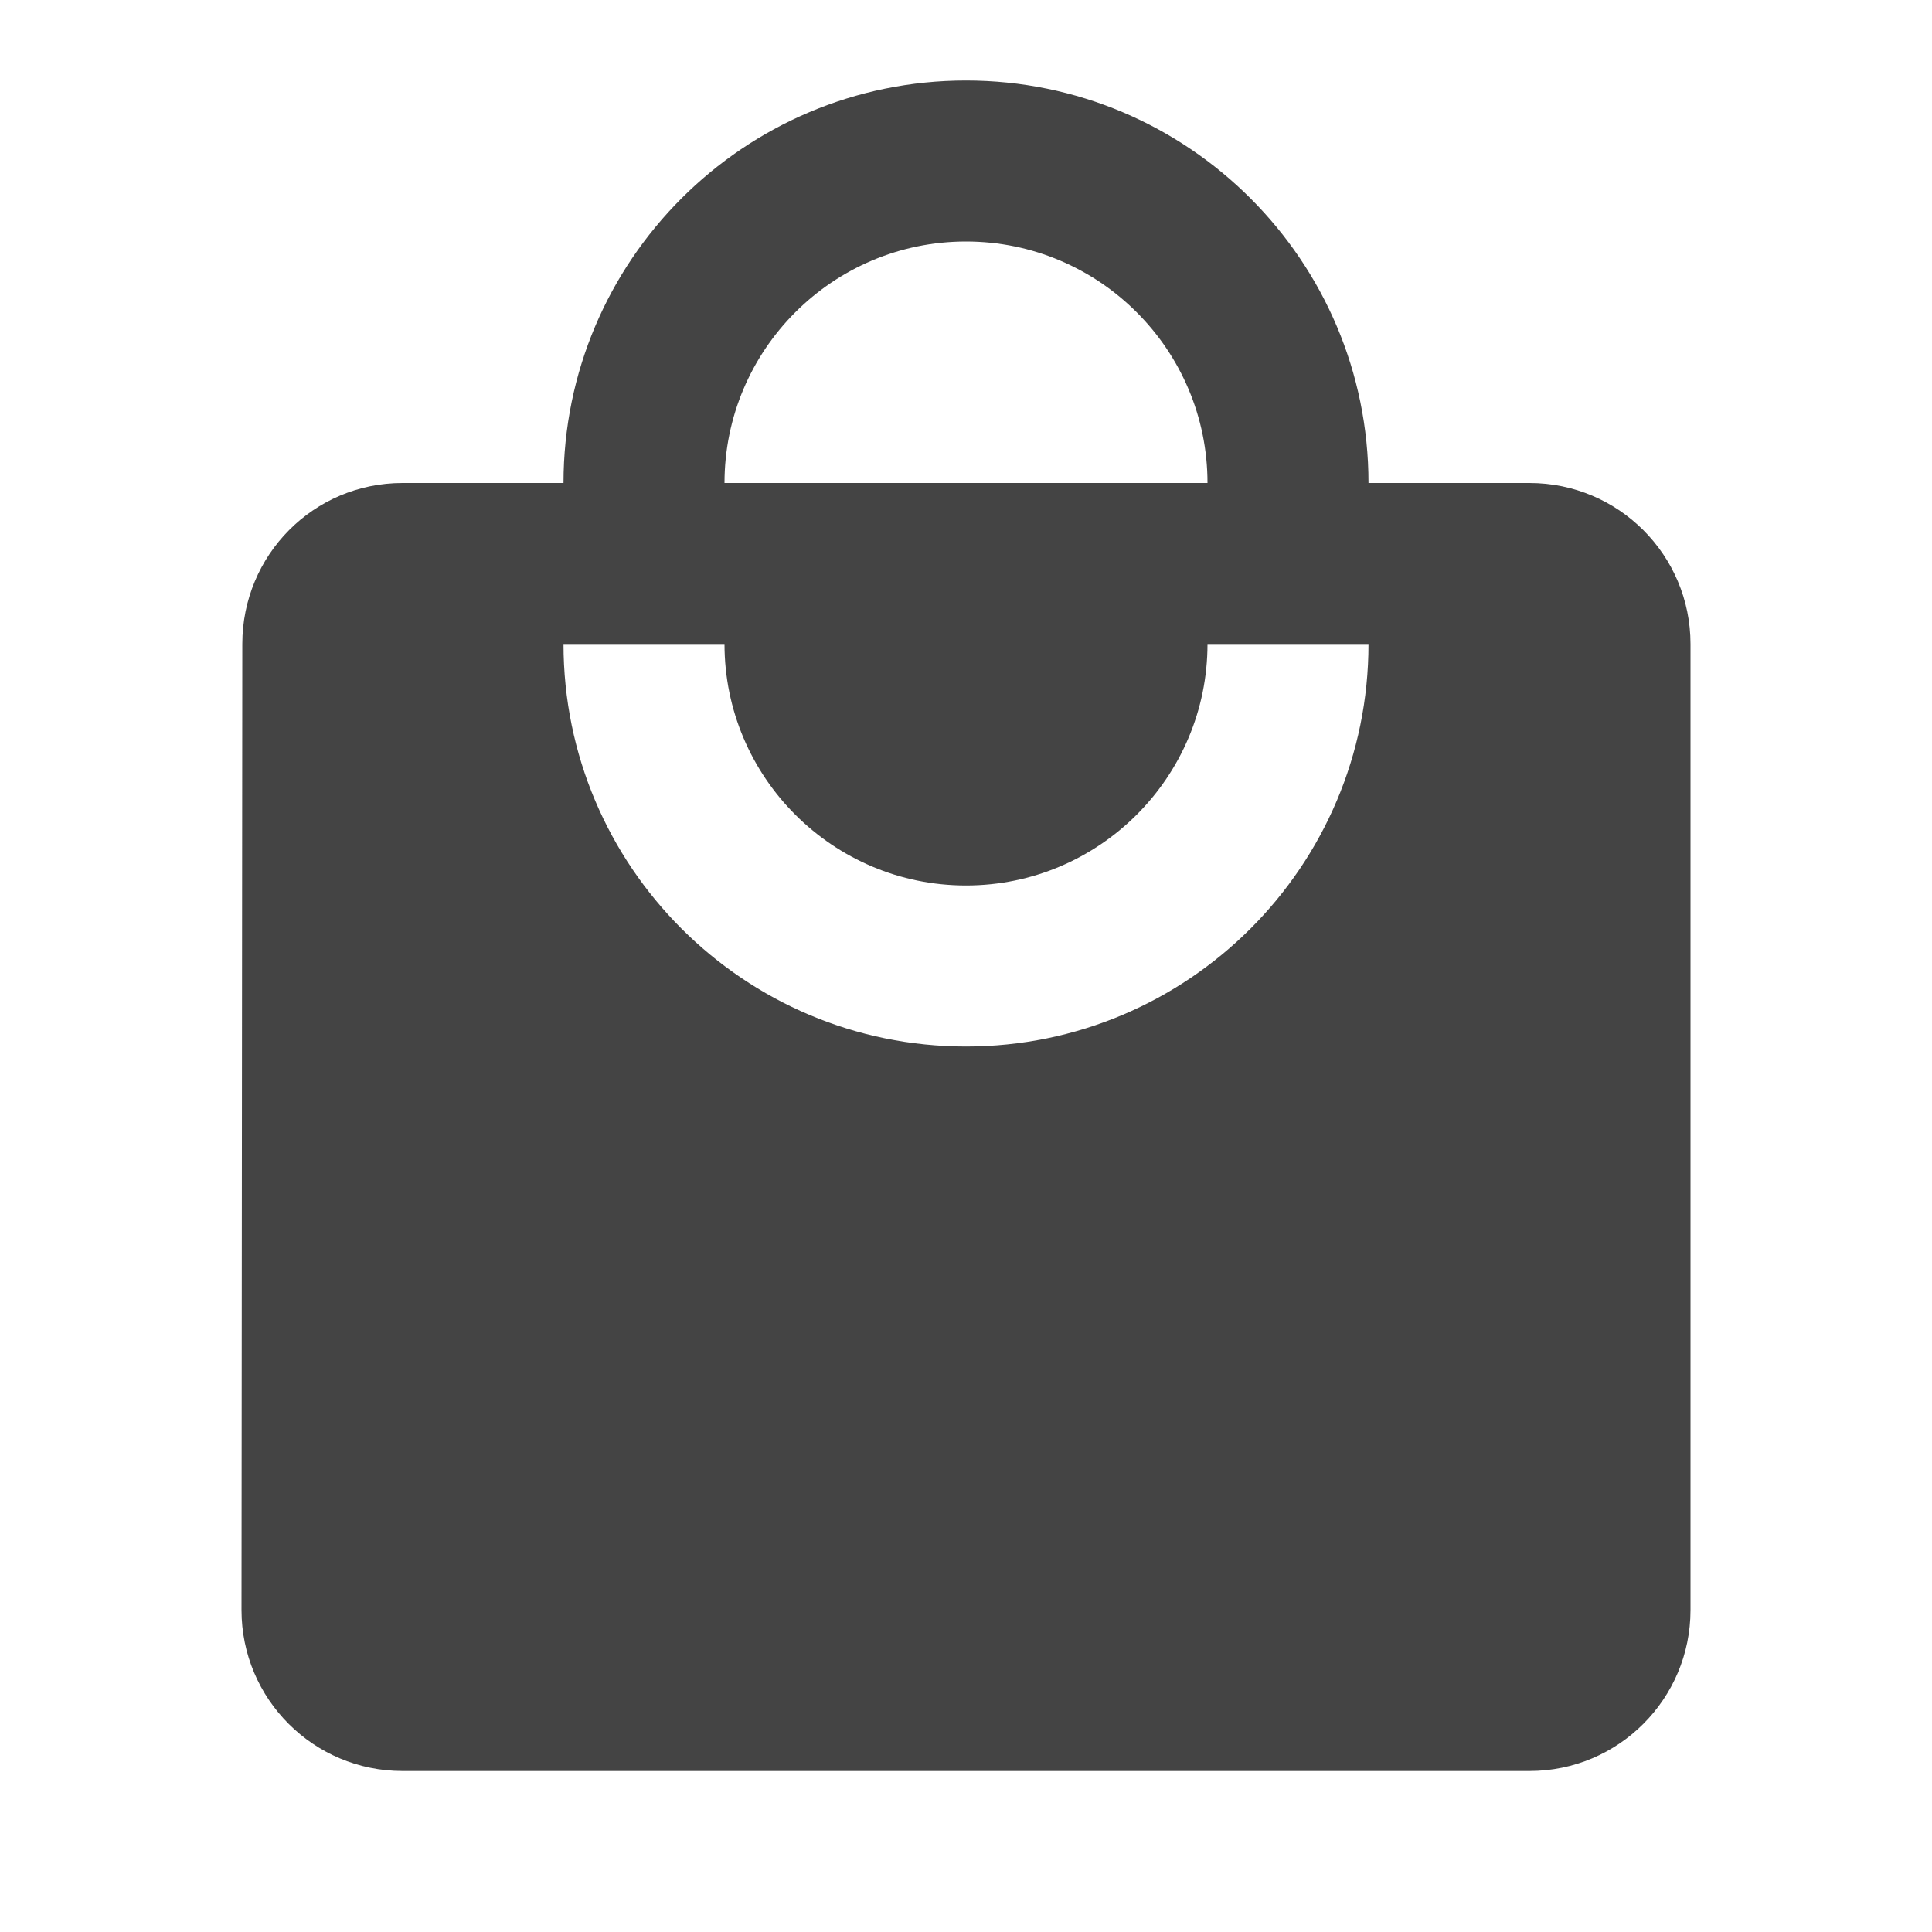
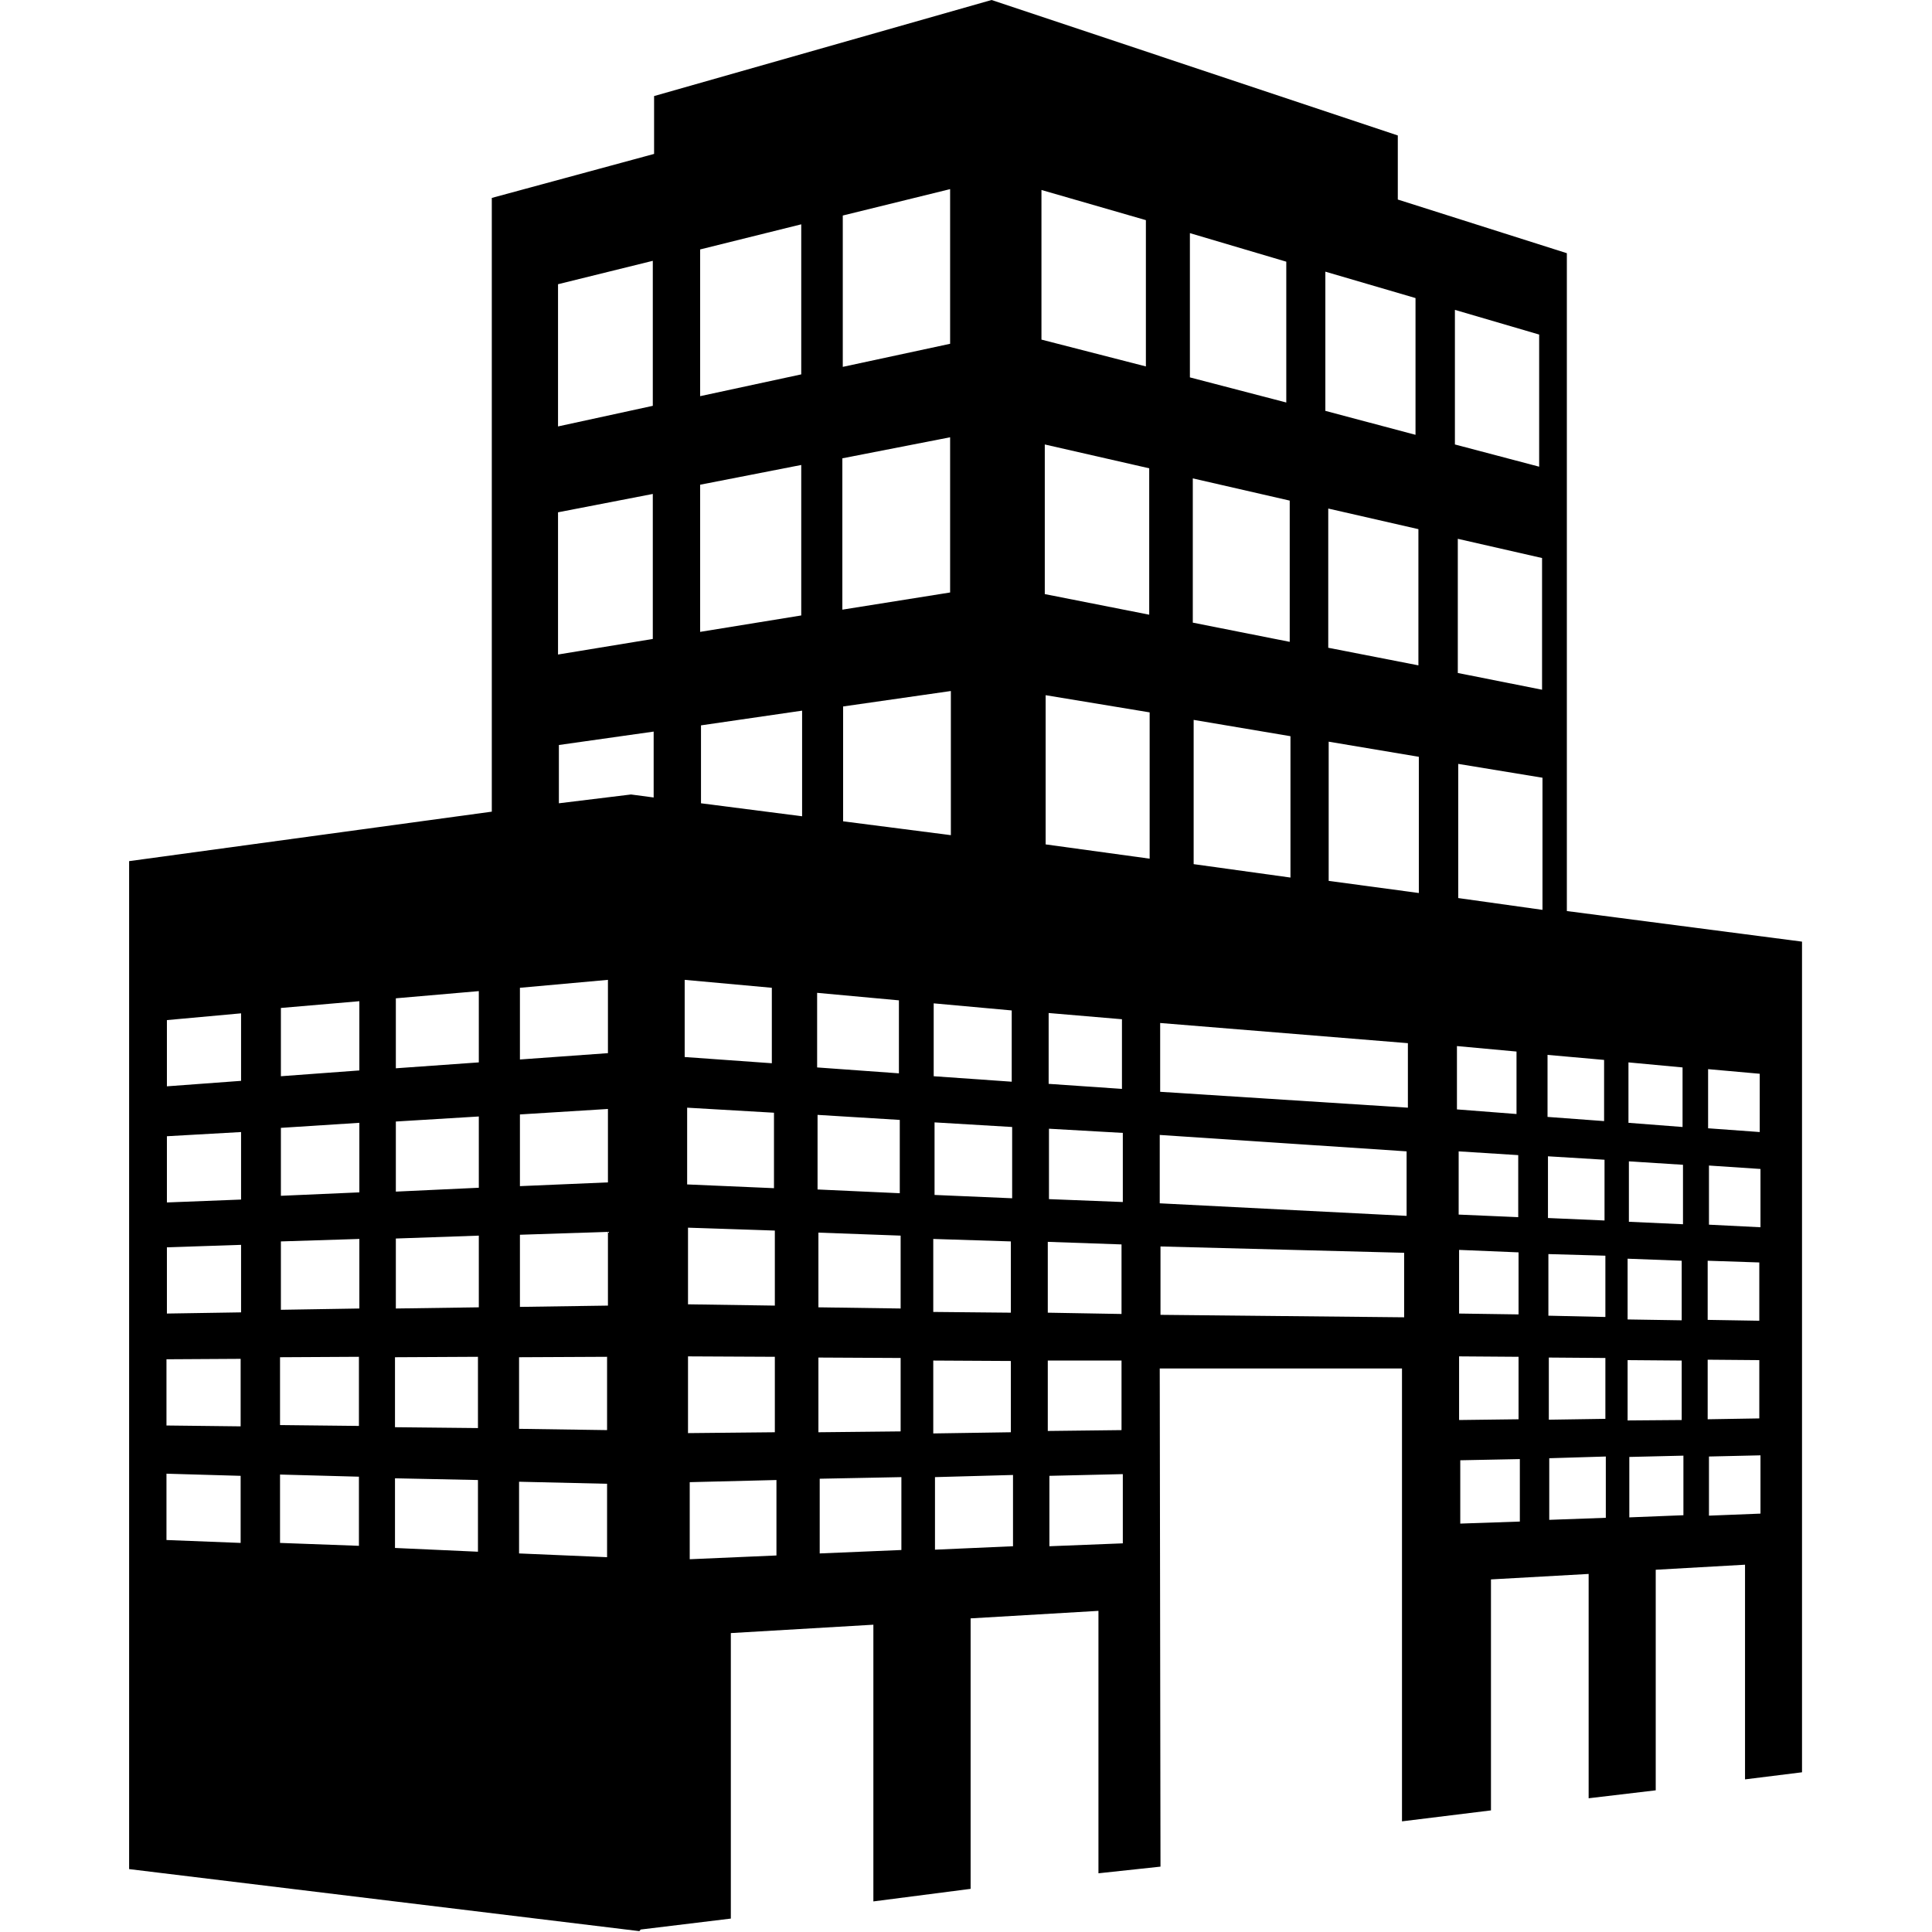
- <svg xmlns="http://www.w3.org/2000/svg" version="1.1" width="24" height="24" viewBox="0 0 24 24">
-   <path d="M19 6h-2c0-2.76-2.24-5-5-5s-5 2.24-5 5h-2c-1.105 0-1.99 0.895-1.99 2l-0.010 12c0 1.105 0.895 2 2 2h14c1.105 0 2-0.895 2-2v-12c0-1.105-0.895-2-2-2zM12 3c1.655 0 3 1.345 3 3h-6c0-1.655 1.345-3 3-3zM12 13c-2.76 0-5-2.24-5-5h2c0 1.655 1.345 3 3 3s3-1.345 3-3h2c0 2.76-2.24 5-5 5z" fill="#444444" />
+ <svg xmlns="http://www.w3.org/2000/svg" width="24px" height="24px" viewBox="0 0 18 18" version="1.1">
+   <g id="surface1">
+     <path style=" stroke:none;fill-rule:nonzero;fill:rgb(0%,0%,0%);fill-opacity:1;" d="M 14.598 8.488 L 14.598 2.359 L 13.023 1.859 L 13.023 1.262 L 9.238 0 L 6.094 0.895 L 6.094 1.434 L 4.582 1.844 L 4.582 7.562 L 1.203 8.023 L 1.203 17.414 L 5.957 17.992 L 5.969 17.977 L 6.809 17.875 L 6.809 15.215 L 8.137 15.137 L 8.137 17.715 L 9.043 17.598 L 9.043 15.078 L 10.234 15.008 L 10.234 17.453 L 10.812 17.391 L 10.805 12.75 L 13.062 12.75 L 13.062 16.969 L 13.891 16.867 L 13.891 14.715 L 14.801 14.664 L 14.801 16.754 L 15.426 16.68 L 15.426 14.625 L 16.258 14.578 L 16.258 16.578 L 16.789 16.512 L 16.789 8.773 Z M 2.242 14.375 L 1.551 14.348 L 1.551 13.73 L 2.242 13.75 Z M 2.242 13.289 L 1.551 13.281 L 1.551 12.664 L 2.242 12.66 Z M 2.246 12.227 L 1.555 12.238 L 1.555 11.621 L 2.246 11.598 Z M 2.246 11.176 L 1.555 11.203 L 1.555 10.586 L 2.246 10.547 Z M 2.246 10.07 L 1.555 10.121 L 1.555 9.504 L 2.246 9.441 Z M 3.344 14.402 L 2.609 14.375 L 2.609 13.738 L 3.344 13.758 Z M 3.344 13.285 L 2.609 13.277 L 2.609 12.645 L 3.344 12.641 Z M 3.348 12.191 L 2.617 12.203 L 2.617 11.566 L 3.348 11.543 Z M 3.348 11.109 L 2.617 11.141 L 2.617 10.508 L 3.348 10.461 Z M 3.348 9.973 L 2.617 10.027 L 2.617 9.391 L 3.348 9.328 Z M 4.453 14.457 L 3.68 14.422 L 3.68 13.773 L 4.453 13.789 Z M 4.453 13.305 L 3.68 13.297 L 3.68 12.645 L 4.453 12.641 Z M 4.461 12.18 L 3.688 12.191 L 3.688 11.539 L 4.461 11.512 Z M 4.461 11.066 L 3.688 11.102 L 3.688 10.449 L 4.461 10.402 Z M 4.461 9.898 L 3.688 9.953 L 3.688 9.301 L 4.461 9.234 Z M 5.199 2.648 L 6.082 2.43 L 6.082 3.781 L 5.199 3.973 Z M 5.199 4.773 L 6.082 4.602 L 6.082 5.953 L 5.199 6.098 Z M 5.656 14.508 L 4.836 14.473 L 4.836 13.805 L 5.656 13.824 Z M 5.656 13.324 L 4.836 13.312 L 4.836 12.645 L 5.656 12.641 Z M 5.664 12.164 L 4.844 12.176 L 4.844 11.504 L 5.664 11.477 Z M 5.664 11.016 L 4.844 11.051 L 4.844 10.383 L 5.664 10.332 Z M 5.664 9.812 L 4.844 9.871 L 4.844 9.203 L 5.664 9.129 Z M 6.09 7.43 L 5.879 7.402 L 5.207 7.484 L 5.207 6.941 L 6.09 6.816 Z M 8.707 11.133 L 8.707 10.457 L 9.43 10.5 L 9.43 11.164 Z M 9.418 11.566 L 9.418 12.23 L 8.695 12.223 L 8.695 11.543 Z M 9.426 9.414 L 9.426 10.078 L 8.699 10.027 L 8.699 9.348 Z M 8.859 7.781 L 7.855 7.652 L 7.855 6.582 L 8.859 6.438 Z M 7.852 2.008 L 8.852 1.762 L 8.852 3.203 L 7.852 3.418 Z M 7.848 4.27 L 8.852 4.074 L 8.852 5.52 L 7.848 5.68 Z M 6.523 2.324 L 7.465 2.09 L 7.465 3.488 L 6.523 3.691 Z M 6.523 4.516 L 7.465 4.332 L 7.465 5.734 L 6.523 5.887 Z M 6.379 9.129 L 7.191 9.203 L 7.191 9.906 L 6.379 9.848 Z M 6.402 10.32 L 7.211 10.367 L 7.211 11.07 L 6.402 11.035 Z M 7.219 11.465 L 7.219 12.164 L 6.41 12.152 L 6.41 11.438 Z M 6.41 12.637 L 7.219 12.641 L 7.219 13.344 L 6.41 13.352 Z M 7.234 14.492 L 6.426 14.527 L 6.426 13.809 L 7.234 13.789 Z M 7.473 7.605 L 6.531 7.484 L 6.531 6.758 L 7.473 6.621 Z M 7.613 9.25 L 8.375 9.32 L 8.375 10 L 7.613 9.945 Z M 7.617 10.387 L 8.383 10.434 L 8.383 11.117 L 7.617 11.082 Z M 8.391 11.512 L 8.391 12.191 L 7.625 12.18 L 7.625 11.484 Z M 7.625 12.648 L 8.391 12.652 L 8.391 13.336 L 7.625 13.344 Z M 8.398 14.441 L 7.637 14.473 L 7.637 13.777 L 8.398 13.762 Z M 8.695 12.676 L 9.418 12.68 L 9.418 13.344 L 8.695 13.355 Z M 9.438 14.406 L 8.711 14.438 L 8.711 13.762 L 9.438 13.742 Z M 9.703 1.77 L 10.676 2.051 L 10.676 3.414 L 9.703 3.164 Z M 9.734 4.141 L 10.707 4.363 L 10.707 5.727 L 9.734 5.535 Z M 10.453 10.145 L 9.77 10.098 L 9.77 9.438 L 10.453 9.496 Z M 10.461 10.555 L 10.461 11.199 L 9.773 11.172 L 9.773 10.516 Z M 10.449 11.594 L 10.449 12.242 L 9.762 12.23 L 9.762 11.57 Z M 10.449 12.676 L 10.449 13.324 L 9.762 13.332 L 9.762 12.676 Z M 10.461 14.379 L 9.777 14.406 L 9.777 13.75 L 10.461 13.734 Z M 10.711 8 L 9.742 7.867 L 9.742 6.477 L 10.711 6.637 Z M 15.914 9.961 L 16.395 10.004 L 16.395 10.547 L 15.914 10.512 Z M 16.402 10.891 L 16.402 11.434 L 15.922 11.41 L 15.922 10.859 Z M 15.91 11.746 L 16.391 11.762 L 16.391 12.305 L 15.91 12.297 Z M 15.172 9.898 L 15.676 9.945 L 15.676 10.5 L 15.172 10.461 Z M 15.68 10.852 L 15.68 11.406 L 15.176 11.383 L 15.176 10.82 Z M 15.164 11.727 L 15.668 11.746 L 15.668 12.301 L 15.164 12.293 Z M 12.348 2.531 L 13.188 2.777 L 13.188 4.051 L 12.348 3.828 Z M 13.215 4.93 L 13.215 6.199 L 12.375 6.035 L 12.375 4.738 Z M 12.023 6.859 L 12.023 8.176 L 11.121 8.051 L 11.121 6.707 Z M 12.016 5.98 L 11.113 5.801 L 11.113 4.457 L 12.016 4.664 Z M 11.086 2.172 L 11.984 2.438 L 11.984 3.75 L 11.086 3.516 Z M 13.082 12.273 L 10.812 12.25 L 10.812 11.613 L 13.082 11.672 Z M 13.105 11.328 L 10.805 11.211 L 10.805 10.574 L 13.105 10.727 Z M 13.117 10.32 L 10.809 10.172 L 10.809 9.531 L 13.117 9.719 Z M 13.219 8.32 L 12.379 8.207 L 12.379 6.91 L 13.219 7.051 Z M 13.555 2.887 L 14.34 3.117 L 14.34 4.348 L 13.555 4.141 Z M 14.367 5.199 L 14.367 6.426 L 13.582 6.27 L 13.582 5.02 Z M 13.574 9.746 L 14.129 9.797 L 14.129 10.379 L 13.574 10.336 Z M 13.59 10.727 L 14.145 10.762 L 14.145 11.34 L 13.59 11.316 Z M 14.148 11.668 L 14.148 12.246 L 13.594 12.238 L 13.594 11.645 Z M 13.594 12.637 L 14.148 12.641 L 14.148 13.223 L 13.594 13.23 Z M 14.16 14.176 L 13.605 14.195 L 13.605 13.605 L 14.16 13.594 Z M 14.371 8.477 L 13.586 8.367 L 13.586 7.117 L 14.371 7.246 Z M 14.418 9.828 L 14.945 9.875 L 14.945 10.445 L 14.418 10.406 Z M 14.422 10.773 L 14.949 10.805 L 14.949 11.371 L 14.422 11.348 Z M 14.957 11.699 L 14.957 12.27 L 14.426 12.258 L 14.426 11.684 Z M 14.43 12.648 L 14.957 12.652 L 14.957 13.219 L 14.43 13.227 Z M 14.961 14.141 L 14.434 14.16 L 14.434 13.586 L 14.961 13.57 Z M 15.164 12.672 L 15.668 12.676 L 15.668 13.23 L 15.164 13.234 Z M 15.684 14.117 L 15.18 14.137 L 15.18 13.574 L 15.684 13.562 Z M 15.91 12.668 L 16.391 12.672 L 16.391 13.215 L 15.91 13.223 Z M 16.402 14.102 L 15.922 14.121 L 15.922 13.57 L 16.402 13.559 Z M 16.402 14.102 " />
+   </g>
</svg>
